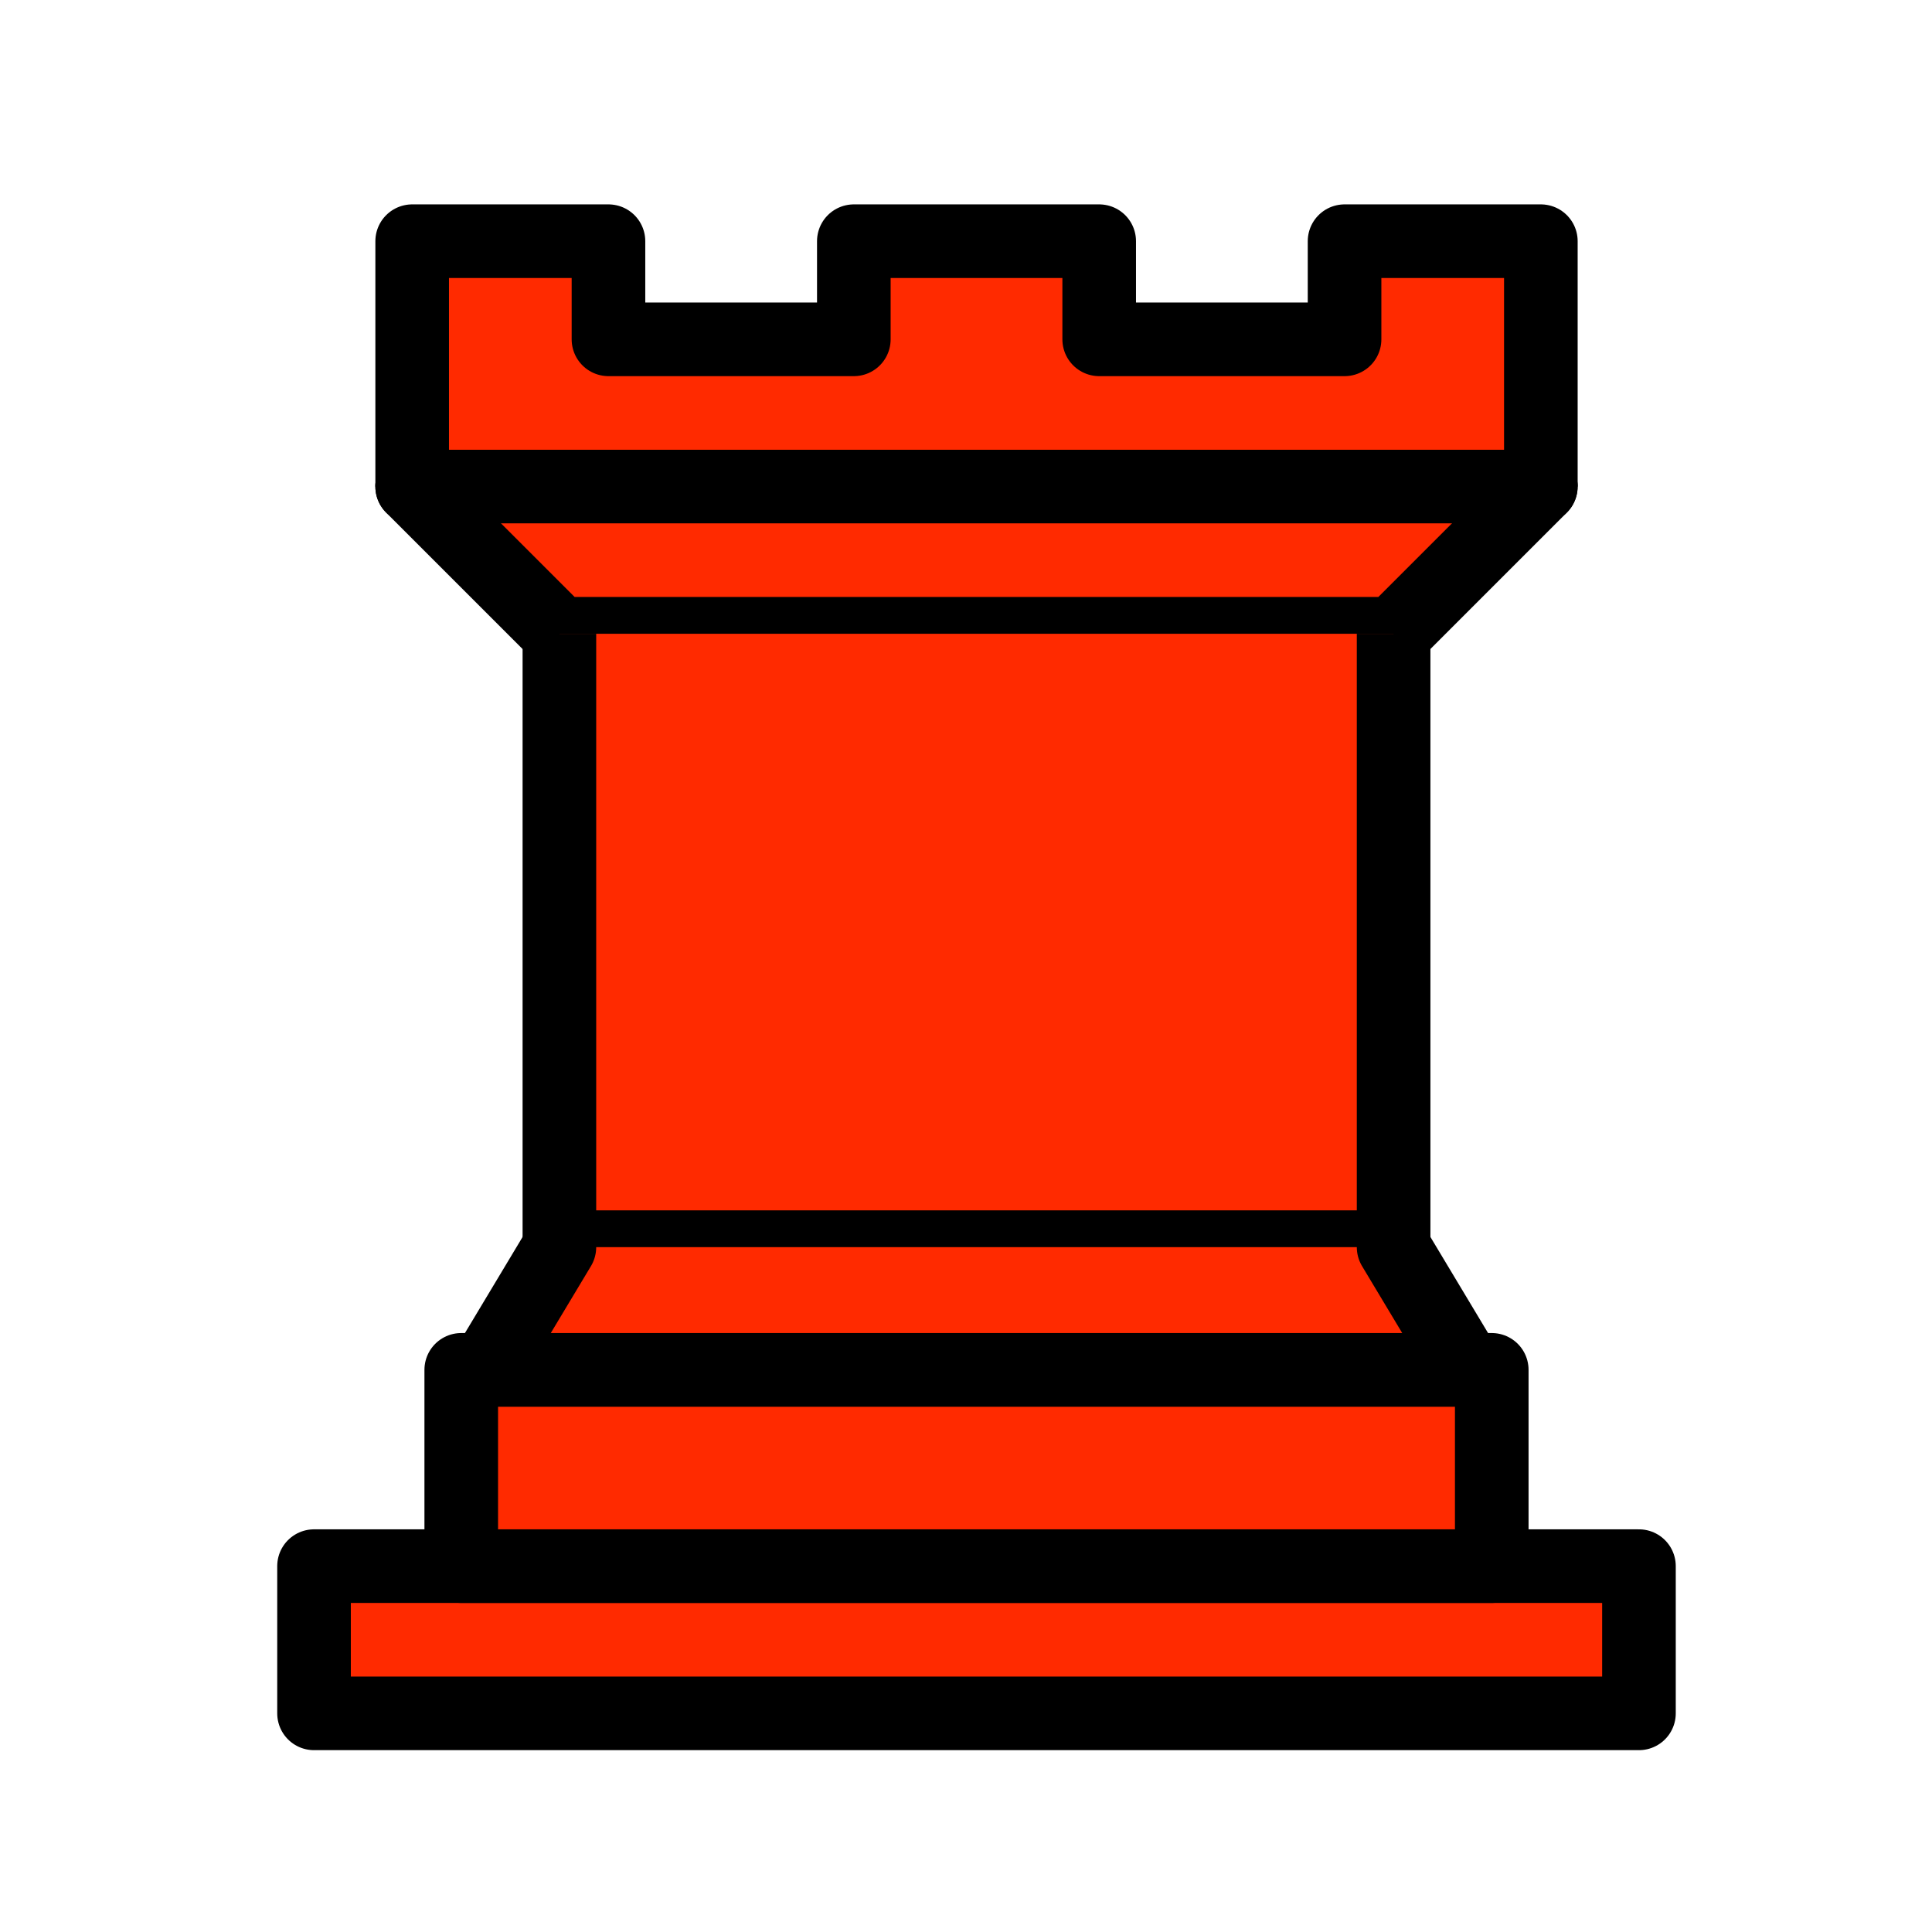
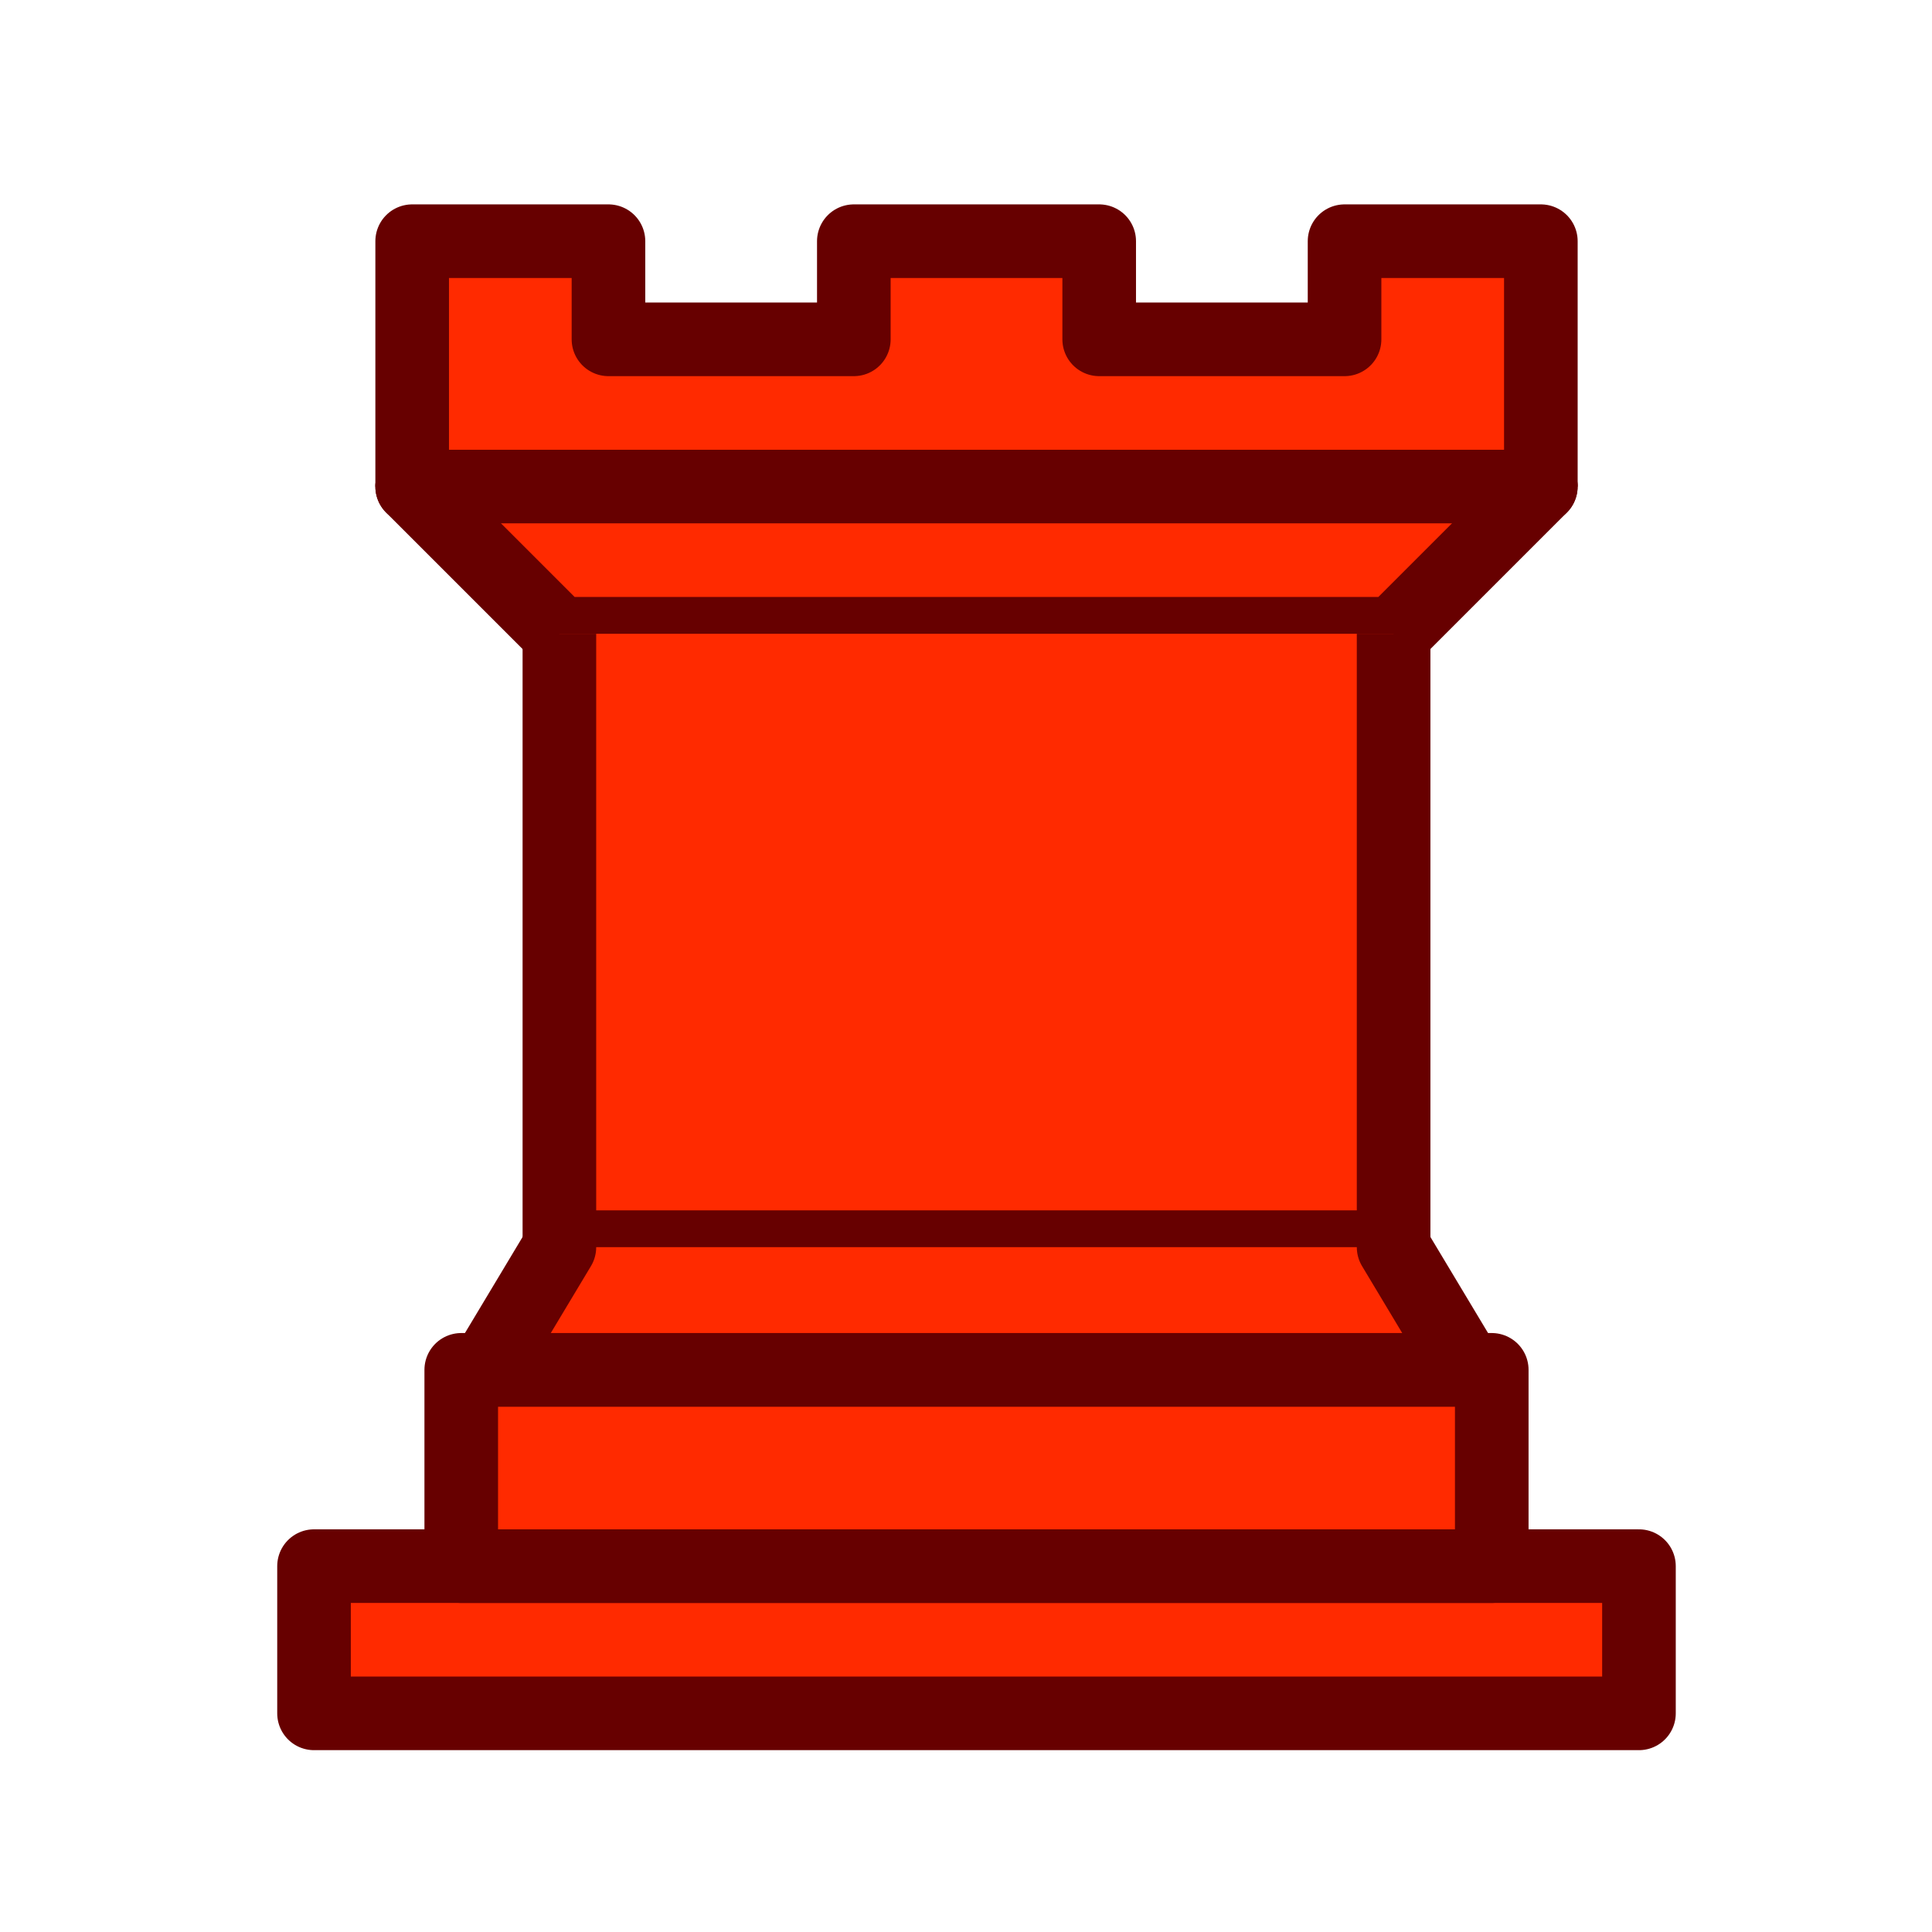
- <svg xmlns="http://www.w3.org/2000/svg" id="svg18" height="100" width="100" version="1.1">
+ <svg xmlns="http://www.w3.org/2000/svg" version="1.1" width="100" height="100" id="svg18">
  <defs id="defs22" />
-   <g id="g843" style="stroke:#000000;stroke-opacity:1">
-     <path id="path2" style="fill:#ff2a00;fill-opacity:1;fill-rule:evenodd;stroke:#000000;stroke-width:3.81;stroke-linecap:butt;stroke-linejoin:round;stroke-miterlimit:4;stroke-dasharray:none;stroke-opacity:1" d="M 16.254,88.683 H 84.832 V 81.063 H 16.254 Z" />
-     <path id="path4" style="fill:#ff2a00;fill-opacity:1;fill-rule:evenodd;stroke:#000000;stroke-width:3.81;stroke-linecap:butt;stroke-linejoin:round;stroke-miterlimit:4;stroke-dasharray:none;stroke-opacity:1" d="M 23.874,81.063 V 70.903 h 53.339 v 10.16 z" />
-     <path id="path6" style="fill:#ff2a00;fill-opacity:1;fill-rule:evenodd;stroke:#000000;stroke-width:3.81;stroke-linecap:butt;stroke-linejoin:round;stroke-miterlimit:4;stroke-dasharray:none;stroke-opacity:1" d="M 21.334,25.184 V 12.484 h 10.16 v 5.08 h 12.7 v -5.08 h 12.7 v 5.08 h 12.7 v -5.08 h 10.16 v 12.7" />
-     <path style="fill:#ff2a00;fill-opacity:1;fill-rule:evenodd;stroke:#000000;stroke-width:3.81;stroke-linecap:round;stroke-linejoin:round;stroke-miterlimit:4;stroke-dasharray:none;stroke-opacity:1" id="path8" d="m 79.752,25.184 -7.62,7.62 h -43.179 l -7.62,-7.62" />
-     <path id="path10" style="fill:#ff2a00;fill-opacity:1;fill-rule:evenodd;stroke:#000000;stroke-width:3.81;stroke-linecap:butt;stroke-linejoin:miter;stroke-miterlimit:4;stroke-dasharray:none;stroke-opacity:1" d="M 72.133,32.804 V 64.553 H 28.954 V 32.804" />
-     <path style="fill:#ff2a00;fill-opacity:1;fill-rule:evenodd;stroke:#000000;stroke-width:3.81;stroke-linecap:round;stroke-linejoin:round;stroke-miterlimit:4;stroke-dasharray:none;stroke-opacity:1" id="path12" d="m 72.133,64.553 3.81,6.35 H 25.144 l 3.81,-6.35" />
-     <path id="path14" style="fill:#ff2a00;fill-opacity:1;fill-rule:evenodd;stroke:#000000;stroke-width:3.81;stroke-linecap:round;stroke-linejoin:miter;stroke-miterlimit:4;stroke-dasharray:none;stroke-opacity:1" d="m 21.334,25.184 h 58.419" />
+   <g style="stroke:#670000;stroke-opacity:1" id="g843">
+     <path d="M 16.254,88.683 H 84.832 V 81.063 H 16.254 Z" style="fill:#ff2a00;fill-opacity:1;fill-rule:evenodd;stroke:#670000;stroke-width:3.81;stroke-linecap:butt;stroke-linejoin:round;stroke-miterlimit:4;stroke-dasharray:none;stroke-opacity:1" id="path2" />
+     <path d="M 23.874,81.063 V 70.903 h 53.339 v 10.16 z" style="fill:#ff2a00;fill-opacity:1;fill-rule:evenodd;stroke:#670000;stroke-width:3.81;stroke-linecap:butt;stroke-linejoin:round;stroke-miterlimit:4;stroke-dasharray:none;stroke-opacity:1" id="path4" />
+     <path d="M 21.334,25.184 V 12.484 h 10.16 v 5.08 h 12.7 v -5.08 h 12.7 v 5.08 h 12.7 v -5.08 h 10.16 v 12.7" style="fill:#ff2a00;fill-opacity:1;fill-rule:evenodd;stroke:#670000;stroke-width:3.81;stroke-linecap:butt;stroke-linejoin:round;stroke-miterlimit:4;stroke-dasharray:none;stroke-opacity:1" id="path6" />
+     <path d="m 79.752,25.184 -7.62,7.62 h -43.179 l -7.62,-7.62" id="path8" style="fill:#ff2a00;fill-opacity:1;fill-rule:evenodd;stroke:#670000;stroke-width:3.81;stroke-linecap:round;stroke-linejoin:round;stroke-miterlimit:4;stroke-dasharray:none;stroke-opacity:1" />
+     <path d="M 72.133,32.804 V 64.553 H 28.954 V 32.804" style="fill:#ff2a00;fill-opacity:1;fill-rule:evenodd;stroke:#670000;stroke-width:3.81;stroke-linecap:butt;stroke-linejoin:miter;stroke-miterlimit:4;stroke-dasharray:none;stroke-opacity:1" id="path10" />
+     <path d="m 72.133,64.553 3.81,6.35 H 25.144 l 3.81,-6.35" id="path12" style="fill:#ff2a00;fill-opacity:1;fill-rule:evenodd;stroke:#670000;stroke-width:3.81;stroke-linecap:round;stroke-linejoin:round;stroke-miterlimit:4;stroke-dasharray:none;stroke-opacity:1" />
+     <path d="m 21.334,25.184 h 58.419" style="fill:#ff2a00;fill-opacity:1;fill-rule:evenodd;stroke:#670000;stroke-width:3.81;stroke-linecap:round;stroke-linejoin:miter;stroke-miterlimit:4;stroke-dasharray:none;stroke-opacity:1" id="path14" />
  </g>
</svg>
